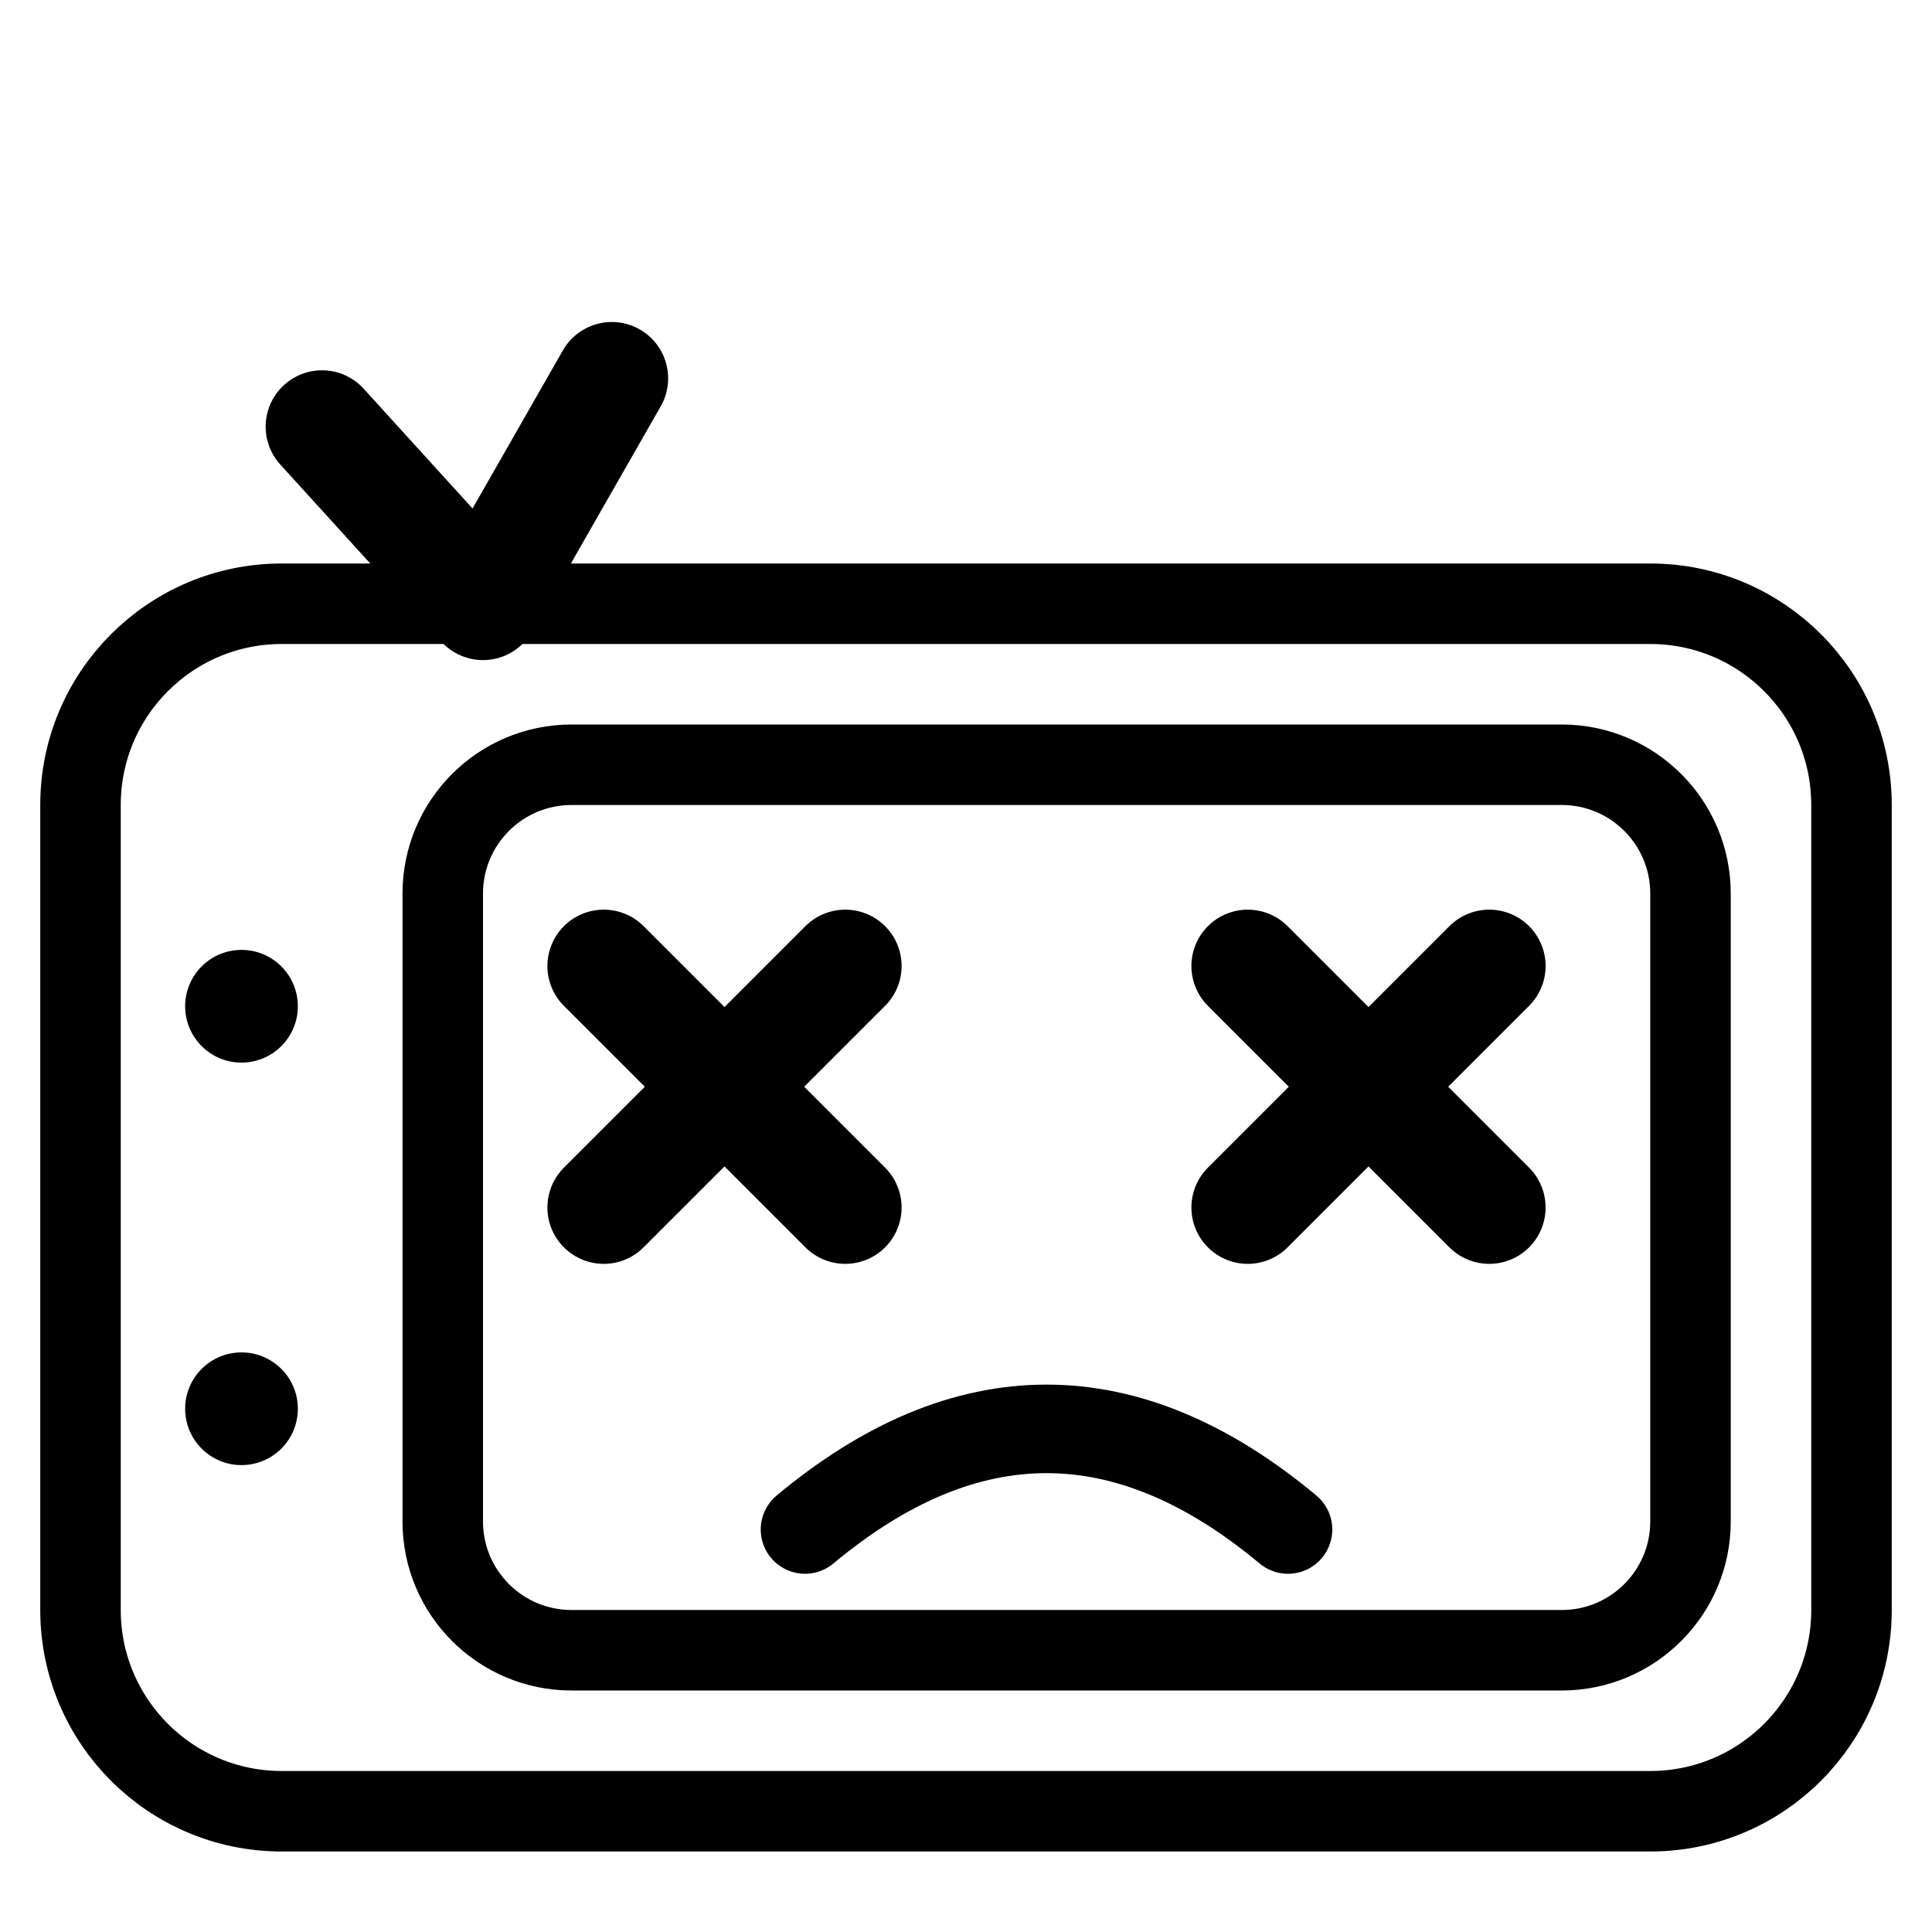
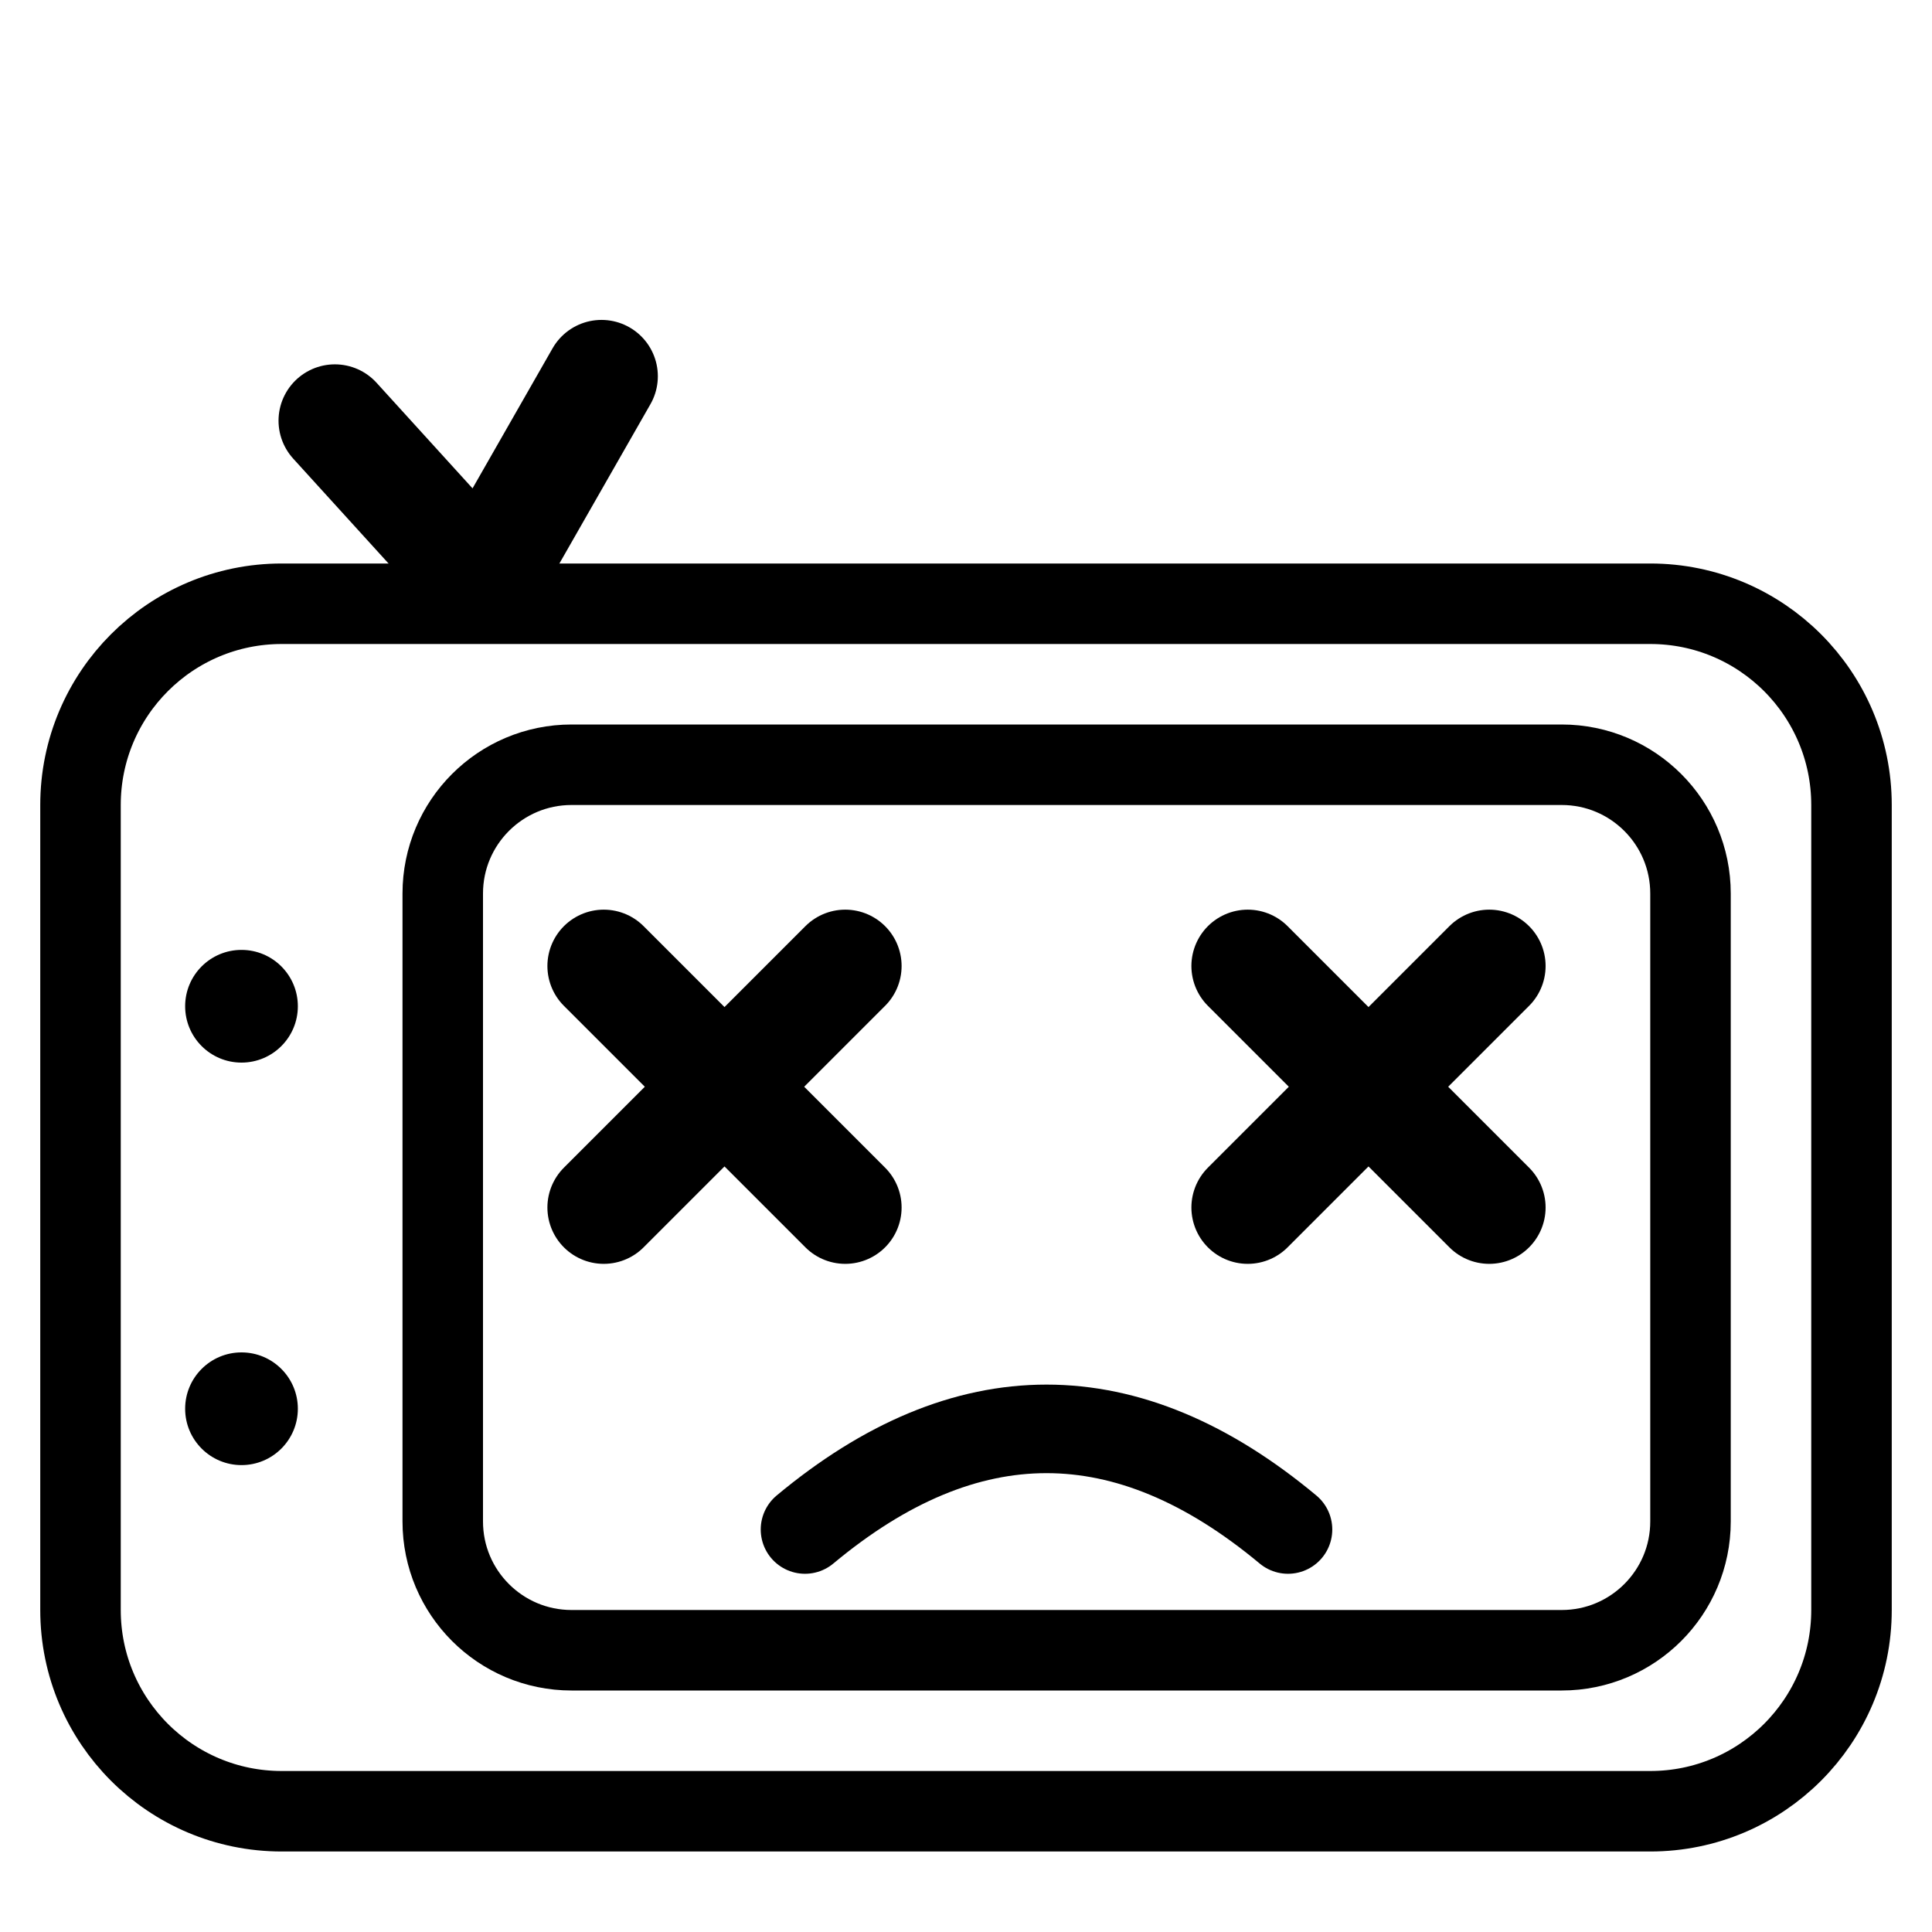
<svg xmlns="http://www.w3.org/2000/svg" width="24" height="24" viewBox="0 0 24 24" role="img" aria-labelledby="menu-error-title menu-error-description">
  <g id="television-frame" fill="none" stroke="#000" stroke-width="1.4" stroke-linecap="round" stroke-linejoin="round">
-     <path id="left-rabbit-ears" d="M4 5.3L6 7.5L7.6 4.7" />
+     <path id="left-rabbit-ears" d="M4.16 5.226L6 7.25L7.472 4.674" />
    <rect id="cabinet" x="1" y="7.5" width="22" height="15" rx="2.5" stroke-width="1" />
    <rect id="inset-screen" x="5.5" y="9.5" width="15.5" height="11" rx="1.6" stroke-width="1" />
    <path id="crossed-eyes" d="M7.5 12L10.5 15M7.5 15L10.5 12M15.5 12L18.5 15M15.5 15L18.5 12" />
    <path id="frown" d="M10 19Q13 16.5 16 19" stroke-width="1.1" />
  </g>
  <g id="left-selectors" fill="#000">
    <circle cx="3" cy="12.5" r="0.7" />
    <circle cx="3" cy="17.5" r="0.7" />
  </g>
</svg>
